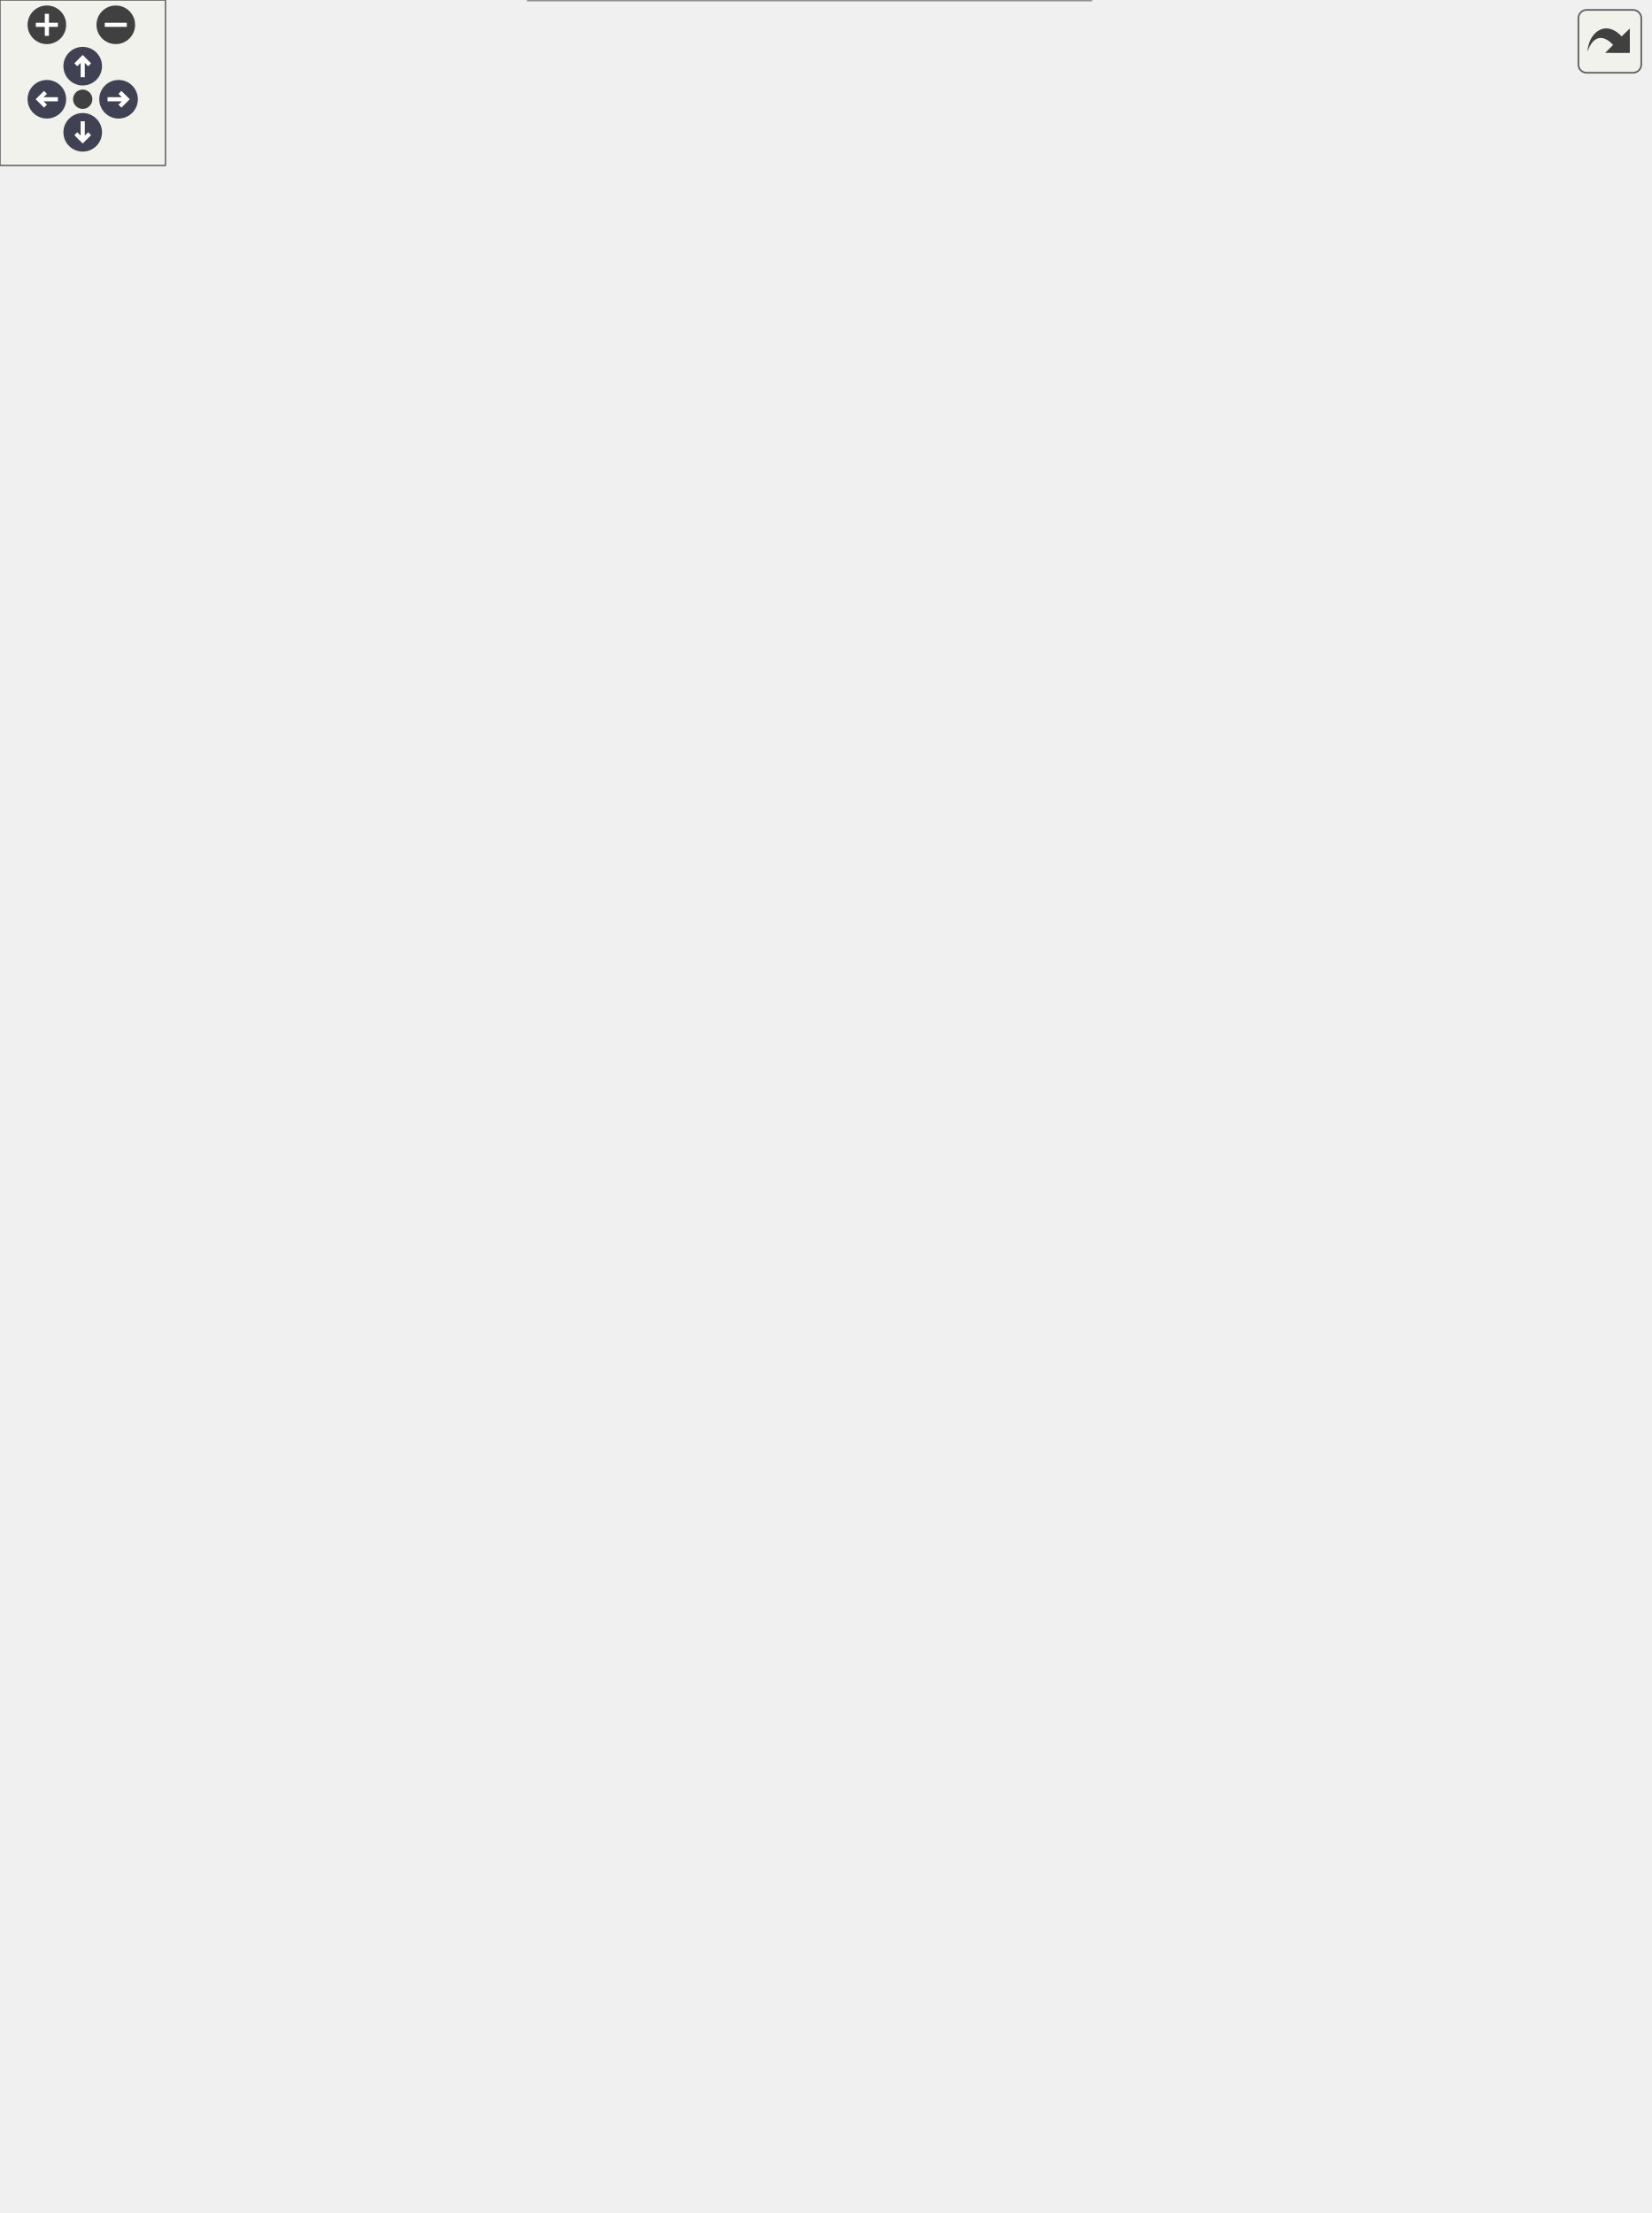
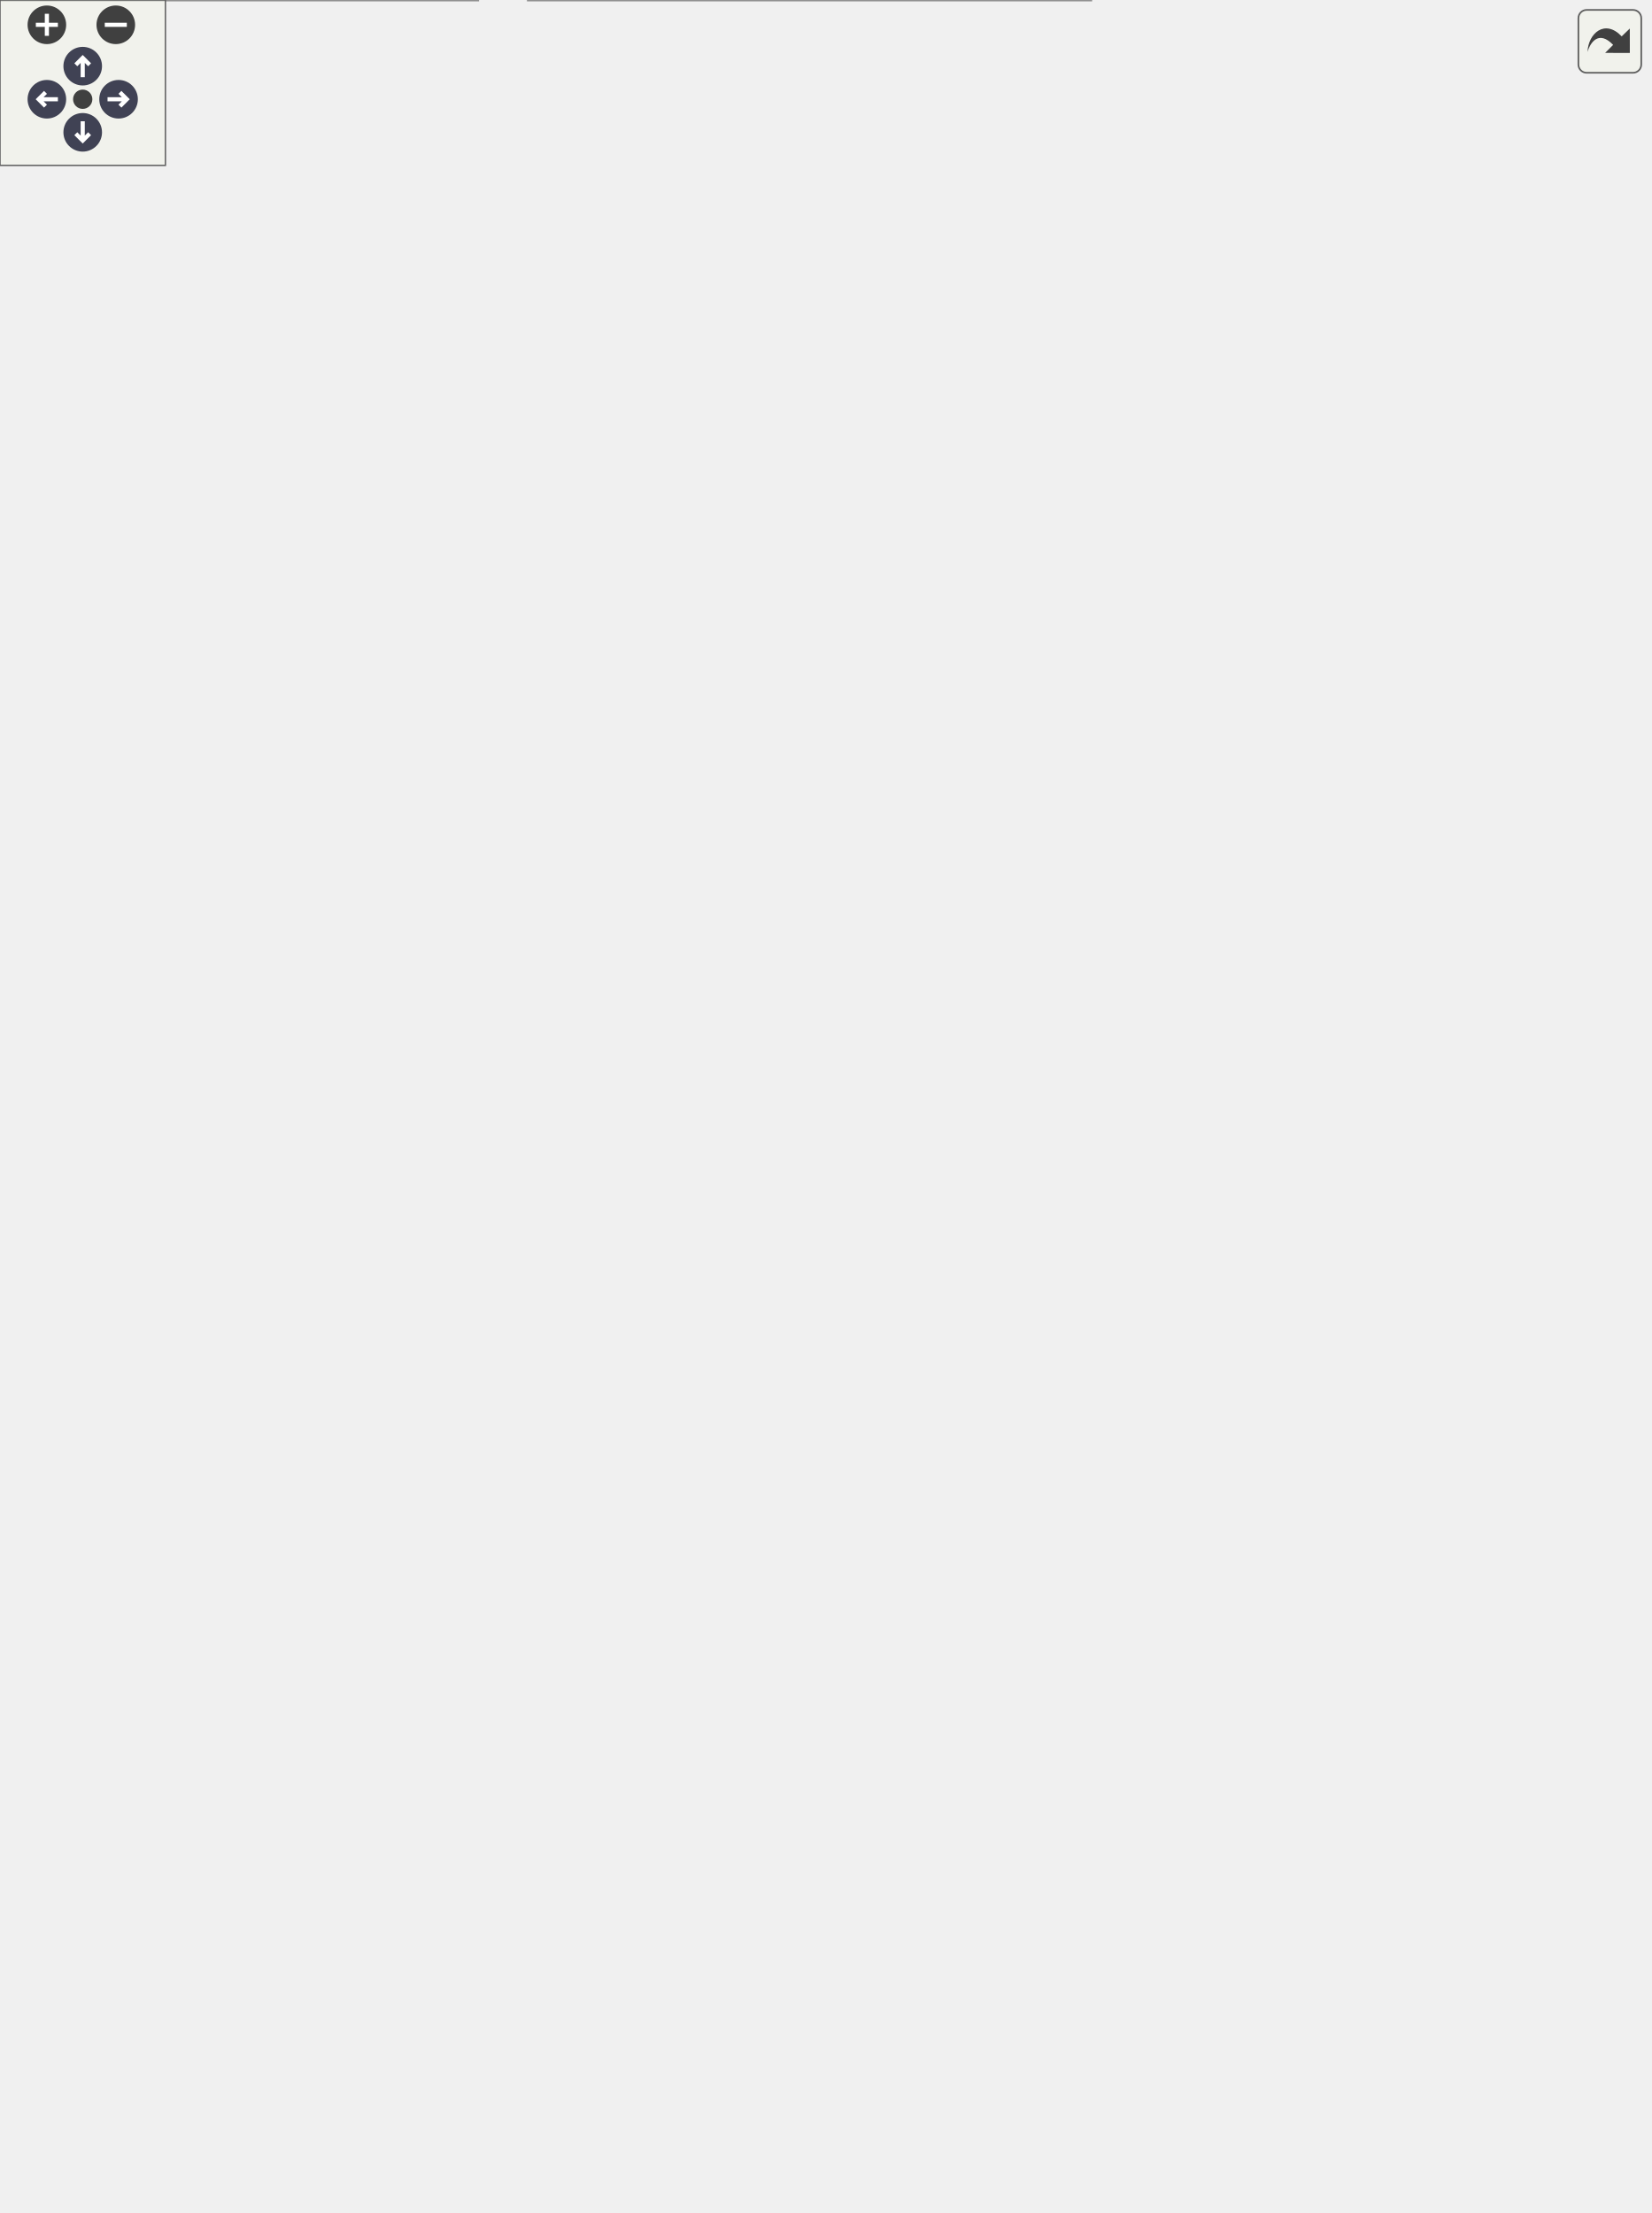
<svg xmlns="http://www.w3.org/2000/svg" xmlns:xlink="http://www.w3.org/1999/xlink" id="main" version="1.1" xml:space="preserve">
  <style type="text/css">
.node, .edge {opacity: 0.7;}
.node.selected, .edge.selected {opacity: 1;}
.edge:hover path { stroke: red; }
.edge:hover polygon { stroke: red; fill: red; }
</style>
  <defs>
    <circle id="rim" cx="0" cy="0" r="7" />
    <circle id="rim2" cx="0" cy="0" r="3.5" />
    <g id="zoomPlus">
      <use xlink:href="#rim" fill="#404040">
        <set attributeName="fill" to="#808080" begin="zoomplus.mouseover" end="zoomplus.mouseout" />
      </use>
      <path d="M-4,0h8M0,-4v8" fill="none" stroke="white" stroke-width="1.5" pointer-events="none" />
    </g>
    <g id="zoomMin">
      <use xlink:href="#rim" fill="#404040">
        <set attributeName="fill" to="#808080" begin="zoomminus.mouseover" end="zoomminus.mouseout" />
      </use>
      <path d="M-4,0h8" fill="none" stroke="white" stroke-width="1.5" pointer-events="none" />
    </g>
    <g id="arrowUp" transform="translate(30 24)">
      <use xlink:href="#rim" />
      <path pointer-events="none" fill="none" stroke="white" stroke-width="1.5" d="M0,-3.0v7 M-2.5,-0.5L0,-3.0L2.5,-0.5" />
    </g>
    <g id="arrowRight" transform="rotate(90) translate(36 -43)">
      <use xlink:href="#rim" />
      <path pointer-events="none" fill="none" stroke="white" stroke-width="1.5" d="M0,-3.0v7 M-2.5,-0.5L0,-3.0L2.5,-0.5" />
    </g>
    <g id="arrowDown" transform="rotate(180) translate(-30 -48)">
      <use xlink:href="#rim" />
      <path pointer-events="none" fill="none" stroke="white" stroke-width="1.5" d="M0,-3.0v7 M-2.5,-0.5L0,-3.0L2.5,-0.5" />
    </g>
    <g id="arrowLeft" transform="rotate(270) translate(-36 17)">
      <use xlink:href="#rim" />
      <path pointer-events="none" fill="none" stroke="white" stroke-width="1.5" d="M0,-3.0v7 M-2.5,-0.5L0,-3.0L2.5,-0.5" />
    </g>
    <g id="resetDef">
      <use xlink:href="#rim2" fill="#404040">
        <set attributeName="fill" to="#808080" begin="reset.mouseover" end="reset.mouseout" />
      </use>
    </g>
  </defs>
  <svg id="graph" class="graph">
    <g id="viewport">
      <g id="Node000001" class="node">
        <g id="a_Node000001">
          <a xlink:title=" ">
            <polygon fill="#999999" stroke="none" points="438.25,-742 305,-742 305,-557.75 438.25,-557.75 438.25,-742" />
            <text xml:space="preserve" text-anchor="start" x="309" y="-728.5" font-family="Helvetica,sans-Serif" font-size="10.00">slick::sim::order_gateway</text>
            <text xml:space="preserve" text-anchor="start" x="333.38" y="-715.75" font-family="Helvetica,sans-Serif" font-size="10.00">::OrderGateway</text>
            <text xml:space="preserve" text-anchor="start" x="310.25" y="-699" font-family="Helvetica,sans-Serif" font-size="10.00">#</text>
            <text xml:space="preserve" text-anchor="start" x="323.75" y="-699" font-family="Helvetica,sans-Serif" font-size="10.00">venue_</text>
            <text xml:space="preserve" text-anchor="start" x="310.25" y="-682.25" font-family="Helvetica,sans-Serif" font-size="10.00">#</text>
            <text xml:space="preserve" text-anchor="start" x="323.75" y="-682.25" font-family="Helvetica,sans-Serif" font-size="10.00">request_queue_</text>
            <text xml:space="preserve" text-anchor="start" x="310.25" y="-665.5" font-family="Helvetica,sans-Serif" font-size="10.00">#</text>
            <text xml:space="preserve" text-anchor="start" x="323.75" y="-665.5" font-family="Helvetica,sans-Serif" font-size="10.00">response_queue_</text>
            <text xml:space="preserve" text-anchor="start" x="310.25" y="-648.75" font-family="Helvetica,sans-Serif" font-size="10.00">+</text>
            <text xml:space="preserve" text-anchor="start" x="323.75" y="-648.75" font-family="Helvetica,sans-Serif" font-size="10.00">OrderGateway()</text>
            <text xml:space="preserve" text-anchor="start" x="310.25" y="-632" font-family="Helvetica,sans-Serif" font-size="10.00">+</text>
            <text xml:space="preserve" text-anchor="start" x="323.75" y="-632" font-family="Helvetica,sans-Serif" font-size="10.00">~OrderGateway()</text>
            <text xml:space="preserve" text-anchor="start" x="310.25" y="-615.25" font-family="Helvetica,sans-Serif" font-size="10.00">+</text>
            <text xml:space="preserve" text-anchor="start" x="323.75" y="-615.25" font-family="Helvetica,sans-Serif" font-size="10.00">start()</text>
            <text xml:space="preserve" text-anchor="start" x="310.25" y="-598.5" font-family="Helvetica,sans-Serif" font-size="10.00">+</text>
            <text xml:space="preserve" text-anchor="start" x="323.75" y="-598.5" font-family="Helvetica,sans-Serif" font-size="10.00">stop()</text>
            <text xml:space="preserve" text-anchor="start" x="310.25" y="-581.75" font-family="Helvetica,sans-Serif" font-size="10.00">+</text>
            <text xml:space="preserve" text-anchor="start" x="323.75" y="-581.75" font-family="Helvetica,sans-Serif" font-size="10.00">get_request_queue()</text>
            <text xml:space="preserve" text-anchor="start" x="310.25" y="-565" font-family="Helvetica,sans-Serif" font-size="10.00">+</text>
            <text xml:space="preserve" text-anchor="start" x="323.75" y="-565" font-family="Helvetica,sans-Serif" font-size="10.00">get_response_queue()</text>
            <polygon fill="#666666" stroke="#666666" points="305,-710.5 305,-710.5 438.25,-710.5 438.25,-710.5 305,-710.5" />
            <polygon fill="#666666" stroke="#666666" points="305,-660.25 305,-660.25 321.75,-660.25 321.75,-660.25 305,-660.25" />
            <polygon fill="#666666" stroke="#666666" points="321.75,-660.25 321.75,-660.25 438.25,-660.25 438.25,-660.25 321.75,-660.25" />
            <polygon fill="none" stroke="#666666" points="305,-557.75 305,-742 438.25,-742 438.25,-557.75 305,-557.75" />
          </a>
        </g>
      </g>
      <g id="Node000002" class="node">
        <g id="a_Node000002">
          <a xlink:href="classslick_1_1sim_1_1order__gateway_1_1RestWsOrderGateway.html" target="_top" xlink:title=" ">
            <polygon fill="white" stroke="none" points="365.25,-454.75 222,-454.75 222,-237 365.25,-237 365.25,-454.75" />
            <text xml:space="preserve" text-anchor="start" x="231" y="-441.25" font-family="Helvetica,sans-Serif" font-size="10.00">slick::sim::order_gateway</text>
            <text xml:space="preserve" text-anchor="start" x="237" y="-428.5" font-family="Helvetica,sans-Serif" font-size="10.00">::RestWsOrderGateway</text>
            <text xml:space="preserve" text-anchor="start" x="226" y="-411.75" font-family="Helvetica,sans-Serif" font-size="10.00">#</text>
            <text xml:space="preserve" text-anchor="start" x="238.25" y="-411.75" font-family="Helvetica,sans-Serif" font-size="10.00">thread_</text>
            <text xml:space="preserve" text-anchor="start" x="226" y="-395" font-family="Helvetica,sans-Serif" font-size="10.00">#</text>
            <text xml:space="preserve" text-anchor="start" x="238.25" y="-395" font-family="Helvetica,sans-Serif" font-size="10.00">listen_socket_</text>
            <text xml:space="preserve" text-anchor="start" x="226" y="-378.25" font-family="Helvetica,sans-Serif" font-size="10.00">#</text>
            <text xml:space="preserve" text-anchor="start" x="238.25" y="-378.25" font-family="Helvetica,sans-Serif" font-size="10.00">loop_</text>
            <text xml:space="preserve" text-anchor="start" x="226" y="-361.5" font-family="Helvetica,sans-Serif" font-size="10.00">#</text>
            <text xml:space="preserve" text-anchor="start" x="238.25" y="-361.5" font-family="Helvetica,sans-Serif" font-size="10.00">port_</text>
            <text xml:space="preserve" text-anchor="start" x="226" y="-344.75" font-family="Helvetica,sans-Serif" font-size="10.00">+</text>
            <text xml:space="preserve" text-anchor="start" x="238.25" y="-344.75" font-family="Helvetica,sans-Serif" font-size="10.00">RestWsOrderGateway()</text>
            <text xml:space="preserve" text-anchor="start" x="226" y="-328" font-family="Helvetica,sans-Serif" font-size="10.00">+</text>
            <text xml:space="preserve" text-anchor="start" x="238.25" y="-328" font-family="Helvetica,sans-Serif" font-size="10.00">~RestWsOrderGateway()</text>
            <text xml:space="preserve" text-anchor="start" x="226" y="-311.25" font-family="Helvetica,sans-Serif" font-size="10.00">+</text>
            <text xml:space="preserve" text-anchor="start" x="238.25" y="-311.25" font-family="Helvetica,sans-Serif" font-size="10.00">type()</text>
            <text xml:space="preserve" text-anchor="start" x="226" y="-294.5" font-family="Helvetica,sans-Serif" font-size="10.00">+</text>
            <text xml:space="preserve" text-anchor="start" x="238.25" y="-294.5" font-family="Helvetica,sans-Serif" font-size="10.00">start()</text>
            <text xml:space="preserve" text-anchor="start" x="226" y="-277.75" font-family="Helvetica,sans-Serif" font-size="10.00">+</text>
            <text xml:space="preserve" text-anchor="start" x="238.25" y="-277.75" font-family="Helvetica,sans-Serif" font-size="10.00">stop()</text>
            <text xml:space="preserve" text-anchor="start" x="226" y="-261" font-family="Helvetica,sans-Serif" font-size="10.00">#</text>
            <text xml:space="preserve" text-anchor="start" x="238.25" y="-261" font-family="Helvetica,sans-Serif" font-size="10.00">setup_routes()</text>
            <text xml:space="preserve" text-anchor="start" x="226" y="-244.25" font-family="Helvetica,sans-Serif" font-size="10.00">#</text>
            <text xml:space="preserve" text-anchor="start" x="238.25" y="-244.25" font-family="Helvetica,sans-Serif" font-size="10.00">on_listen_socket()</text>
            <polygon fill="#666666" stroke="#666666" points="222,-423.25 222,-423.25 365.25,-423.25 365.25,-423.25 222,-423.25" />
            <polygon fill="#666666" stroke="#666666" points="222,-356.25 222,-356.25 236.25,-356.25 236.25,-356.25 222,-356.25" />
            <polygon fill="#666666" stroke="#666666" points="236.25,-356.25 236.25,-356.25 365.25,-356.25 365.25,-356.25 236.25,-356.25" />
            <polygon fill="none" stroke="#666666" points="222,-237 222,-454.75 365.25,-454.75 365.25,-237 222,-237" />
          </a>
        </g>
      </g>
      <g id="edge1_Node000001_Node000002" class="edge">
        <g id="a_edge1_Node000001_Node000002">
          <a xlink:title=" ">
            <path fill="none" stroke="#63b8ff" d="M345.33,-547.05C337.65,-517.34 329.25,-484.79 321.48,-454.72" />
            <polygon fill="none" stroke="#63b8ff" points="341.85,-547.58 347.74,-556.39 348.63,-545.83 341.85,-547.58" />
          </a>
        </g>
      </g>
      <g id="Node000006" class="node">
        <g id="a_Node000006">
          <a xlink:href="classslick_1_1sim_1_1order__gateway_1_1TcpOrderGateway.html" target="_top" xlink:title="The transport half of a binary order-entry gateway: a TCP server that hands a venue's protocol whole ...">
            <polygon fill="white" stroke="none" points="517.75,-521.75 383.5,-521.75 383.5,-170 517.75,-170 517.75,-521.75" />
            <text xml:space="preserve" text-anchor="start" x="388" y="-508.25" font-family="Helvetica,sans-Serif" font-size="10.00">slick::sim::order_gateway</text>
            <text xml:space="preserve" text-anchor="start" x="404.5" y="-495.5" font-family="Helvetica,sans-Serif" font-size="10.00">::TcpOrderGateway</text>
            <text xml:space="preserve" text-anchor="start" x="449.12" y="-478.75" font-family="Helvetica,sans-Serif" font-size="10.00"> </text>
            <text xml:space="preserve" text-anchor="start" x="387.5" y="-462" font-family="Helvetica,sans-Serif" font-size="10.00">+</text>
            <text xml:space="preserve" text-anchor="start" x="399.75" y="-462" font-family="Helvetica,sans-Serif" font-size="10.00">TcpOrderGateway()</text>
            <text xml:space="preserve" text-anchor="start" x="387.5" y="-445.25" font-family="Helvetica,sans-Serif" font-size="10.00">+</text>
            <text xml:space="preserve" text-anchor="start" x="399.75" y="-445.25" font-family="Helvetica,sans-Serif" font-size="10.00">~TcpOrderGateway()</text>
            <text xml:space="preserve" text-anchor="start" x="387.5" y="-428.5" font-family="Helvetica,sans-Serif" font-size="10.00">+</text>
            <text xml:space="preserve" text-anchor="start" x="399.75" y="-428.5" font-family="Helvetica,sans-Serif" font-size="10.00">start()</text>
            <text xml:space="preserve" text-anchor="start" x="387.5" y="-411.75" font-family="Helvetica,sans-Serif" font-size="10.00">+</text>
            <text xml:space="preserve" text-anchor="start" x="399.75" y="-411.75" font-family="Helvetica,sans-Serif" font-size="10.00">stop()</text>
            <text xml:space="preserve" text-anchor="start" x="387.5" y="-395" font-family="Helvetica,sans-Serif" font-size="10.00">+</text>
            <text xml:space="preserve" text-anchor="start" x="399.75" y="-395" font-family="Helvetica,sans-Serif" font-size="10.00">listen_port()</text>
            <text xml:space="preserve" text-anchor="start" x="387.5" y="-378.25" font-family="Helvetica,sans-Serif" font-size="10.00">+</text>
            <text xml:space="preserve" text-anchor="start" x="399.75" y="-378.25" font-family="Helvetica,sans-Serif" font-size="10.00">onClientConnected()</text>
            <text xml:space="preserve" text-anchor="start" x="387.5" y="-361.5" font-family="Helvetica,sans-Serif" font-size="10.00">+</text>
            <text xml:space="preserve" text-anchor="start" x="399.75" y="-361.5" font-family="Helvetica,sans-Serif" font-size="10.00">onClientDisconnected()</text>
            <text xml:space="preserve" text-anchor="start" x="387.5" y="-344.75" font-family="Helvetica,sans-Serif" font-size="10.00">+</text>
            <text xml:space="preserve" text-anchor="start" x="399.75" y="-344.75" font-family="Helvetica,sans-Serif" font-size="10.00">onClientData()</text>
            <text xml:space="preserve" text-anchor="start" x="387.5" y="-328" font-family="Helvetica,sans-Serif" font-size="10.00">+</text>
            <text xml:space="preserve" text-anchor="start" x="399.75" y="-328" font-family="Helvetica,sans-Serif" font-size="10.00">onPoll()</text>
            <text xml:space="preserve" text-anchor="start" x="387.5" y="-311.25" font-family="Helvetica,sans-Serif" font-size="10.00">#</text>
            <text xml:space="preserve" text-anchor="start" x="399.75" y="-311.25" font-family="Helvetica,sans-Serif" font-size="10.00">on_connect()</text>
            <text xml:space="preserve" text-anchor="start" x="387.5" y="-294.5" font-family="Helvetica,sans-Serif" font-size="10.00">#</text>
            <text xml:space="preserve" text-anchor="start" x="399.75" y="-294.5" font-family="Helvetica,sans-Serif" font-size="10.00">on_disconnect()</text>
            <text xml:space="preserve" text-anchor="start" x="387.5" y="-277.75" font-family="Helvetica,sans-Serif" font-size="10.00">#</text>
            <text xml:space="preserve" text-anchor="start" x="399.75" y="-277.75" font-family="Helvetica,sans-Serif" font-size="10.00">on_data()</text>
            <text xml:space="preserve" text-anchor="start" x="387.5" y="-261" font-family="Helvetica,sans-Serif" font-size="10.00">#</text>
            <text xml:space="preserve" text-anchor="start" x="399.75" y="-261" font-family="Helvetica,sans-Serif" font-size="10.00">on_response()</text>
            <text xml:space="preserve" text-anchor="start" x="387.5" y="-244.25" font-family="Helvetica,sans-Serif" font-size="10.00">#</text>
            <text xml:space="preserve" text-anchor="start" x="399.75" y="-244.25" font-family="Helvetica,sans-Serif" font-size="10.00">on_poll()</text>
            <text xml:space="preserve" text-anchor="start" x="387.5" y="-227.5" font-family="Helvetica,sans-Serif" font-size="10.00">#</text>
            <text xml:space="preserve" text-anchor="start" x="399.75" y="-227.5" font-family="Helvetica,sans-Serif" font-size="10.00">send()</text>
            <text xml:space="preserve" text-anchor="start" x="387.5" y="-210.75" font-family="Helvetica,sans-Serif" font-size="10.00">#</text>
            <text xml:space="preserve" text-anchor="start" x="399.75" y="-210.75" font-family="Helvetica,sans-Serif" font-size="10.00">close()</text>
            <text xml:space="preserve" text-anchor="start" x="387.5" y="-194" font-family="Helvetica,sans-Serif" font-size="10.00">#</text>
            <text xml:space="preserve" text-anchor="start" x="399.75" y="-194" font-family="Helvetica,sans-Serif" font-size="10.00">reserve_request()</text>
            <text xml:space="preserve" text-anchor="start" x="387.5" y="-177.25" font-family="Helvetica,sans-Serif" font-size="10.00">#</text>
            <text xml:space="preserve" text-anchor="start" x="399.75" y="-177.25" font-family="Helvetica,sans-Serif" font-size="10.00">publish_request()</text>
            <polygon fill="#666666" stroke="#666666" points="383.5,-490.25 383.5,-490.25 517.75,-490.25 517.75,-490.25 383.5,-490.25" />
            <polygon fill="#666666" stroke="#666666" points="383.5,-473.5 383.5,-473.5 517.75,-473.5 517.75,-473.5 383.5,-473.5" />
            <polygon fill="none" stroke="#666666" points="383.5,-170 383.5,-521.75 517.75,-521.75 517.75,-170 383.5,-170" />
          </a>
        </g>
      </g>
      <g id="edge5_Node000001_Node000006" class="edge">
        <g id="a_edge5_Node000001_Node000006">
          <a xlink:title=" ">
            <path fill="none" stroke="#63b8ff" d="M398.33,-546.79C400.48,-538.57 402.69,-530.13 404.92,-521.59" />
            <polygon fill="none" stroke="#63b8ff" points="394.96,-545.83 395.82,-556.39 401.73,-547.6 394.96,-545.83" />
          </a>
        </g>
      </g>
      <g id="Node000003" class="node">
        <g id="a_Node000003">
          <a xlink:href="classslick_1_1sim_1_1order__gateway_1_1CoinbaseRestOrderGateway.html" target="_top" xlink:title=" ">
-             <polygon fill="white" stroke="none" points="173.25,-125.62 0,-125.62 0,-8.37 173.25,-8.37 173.25,-125.62" />
-             <text xml:space="preserve" text-anchor="start" x="15" y="-112.12" font-family="Helvetica,sans-Serif" font-size="10.00">slick::sim::order_gateway</text>
-             <text xml:space="preserve" text-anchor="start" x="15" y="-99.38" font-family="Helvetica,sans-Serif" font-size="10.00">::CoinbaseRestOrderGateway</text>
-             <text xml:space="preserve" text-anchor="start" x="85.12" y="-82.62" font-family="Helvetica,sans-Serif" font-size="10.00"> </text>
-             <text xml:space="preserve" text-anchor="start" x="4" y="-65.88" font-family="Helvetica,sans-Serif" font-size="10.00">+</text>
-             <text xml:space="preserve" text-anchor="start" x="16.25" y="-65.88" font-family="Helvetica,sans-Serif" font-size="10.00">CoinbaseRestOrderGateway()</text>
-             <text xml:space="preserve" text-anchor="start" x="4" y="-49.12" font-family="Helvetica,sans-Serif" font-size="10.00">+</text>
-             <text xml:space="preserve" text-anchor="start" x="16.25" y="-49.12" font-family="Helvetica,sans-Serif" font-size="10.00">~CoinbaseRestOrderGateway()</text>
-             <text xml:space="preserve" text-anchor="start" x="4" y="-32.38" font-family="Helvetica,sans-Serif" font-size="10.00">+</text>
-             <text xml:space="preserve" text-anchor="start" x="16.25" y="-32.38" font-family="Helvetica,sans-Serif" font-size="10.00">type()</text>
-             <text xml:space="preserve" text-anchor="start" x="4" y="-15.62" font-family="Helvetica,sans-Serif" font-size="10.00">+</text>
-             <text xml:space="preserve" text-anchor="start" x="16.25" y="-15.62" font-family="Helvetica,sans-Serif" font-size="10.00">authenticate()</text>
-             <polygon fill="#666666" stroke="#666666" points="0,-94.12 0,-94.12 173.25,-94.12 173.25,-94.12 0,-94.12" />
-             <polygon fill="#666666" stroke="#666666" points="0,-77.38 0,-77.38 173.25,-77.38 173.25,-77.38 0,-77.38" />
-             <polygon fill="none" stroke="#666666" points="0,-8.38 0,-125.62 173.25,-125.62 173.25,-8.38 0,-8.38" />
+             <polygon fill="white" stroke="none" points="173.25,-134 0,-134 0,0 173.25,0 173.25,-134" />
+             <text xml:space="preserve" text-anchor="start" x="15" y="-120.5" font-family="Helvetica,sans-Serif" font-size="10.00">slick::sim::order_gateway</text>
+             <text xml:space="preserve" text-anchor="start" x="15" y="-107.75" font-family="Helvetica,sans-Serif" font-size="10.00">::CoinbaseRestOrderGateway</text>
+             <text xml:space="preserve" text-anchor="start" x="85.12" y="-91" font-family="Helvetica,sans-Serif" font-size="10.00"> </text>
+             <text xml:space="preserve" text-anchor="start" x="4" y="-74.25" font-family="Helvetica,sans-Serif" font-size="10.00">+</text>
+             <text xml:space="preserve" text-anchor="start" x="16.25" y="-74.25" font-family="Helvetica,sans-Serif" font-size="10.00">CoinbaseRestOrderGateway()</text>
+             <text xml:space="preserve" text-anchor="start" x="4" y="-57.5" font-family="Helvetica,sans-Serif" font-size="10.00">+</text>
+             <text xml:space="preserve" text-anchor="start" x="16.25" y="-57.5" font-family="Helvetica,sans-Serif" font-size="10.00">~CoinbaseRestOrderGateway()</text>
+             <text xml:space="preserve" text-anchor="start" x="4" y="-40.75" font-family="Helvetica,sans-Serif" font-size="10.00">+</text>
+             <text xml:space="preserve" text-anchor="start" x="16.25" y="-40.75" font-family="Helvetica,sans-Serif" font-size="10.00">type()</text>
+             <text xml:space="preserve" text-anchor="start" x="4" y="-24" font-family="Helvetica,sans-Serif" font-size="10.00">+</text>
+             <text xml:space="preserve" text-anchor="start" x="16.25" y="-24" font-family="Helvetica,sans-Serif" font-size="10.00">stop()</text>
+             <text xml:space="preserve" text-anchor="start" x="4" y="-7.25" font-family="Helvetica,sans-Serif" font-size="10.00">+</text>
+             <text xml:space="preserve" text-anchor="start" x="16.25" y="-7.25" font-family="Helvetica,sans-Serif" font-size="10.00">authenticate()</text>
+             <polygon fill="#666666" stroke="#666666" points="0,-102.5 0,-102.5 173.25,-102.5 173.25,-102.5 0,-102.5" />
+             <polygon fill="#666666" stroke="#666666" points="0,-85.75 0,-85.75 173.25,-85.75 173.25,-85.75 0,-85.75" />
+             <polygon fill="none" stroke="#666666" points="0,0 0,-134 173.25,-134 173.25,0 0,0" />
          </a>
        </g>
      </g>
      <g id="edge2_Node000002_Node000003" class="edge">
        <g id="a_edge2_Node000002_Node000003">
          <a xlink:title=" ">
-             <path fill="none" stroke="#63b8ff" d="M215.53,-240.42C186.36,-201.4 154.31,-158.54 129.47,-125.31" />
+             <path fill="none" stroke="#63b8ff" d="M215.35,-240.18C188.61,-204.41 159.46,-165.43 135.68,-133.62" />
            <polygon fill="none" stroke="#63b8ff" points="212.4,-242.08 221.19,-247.99 218.01,-237.89 212.4,-242.08" />
          </a>
        </g>
      </g>
      <g id="Node000004" class="node">
        <g id="a_Node000004">
          <a xlink:href="classslick_1_1sim_1_1order__gateway_1_1CoinbaseWebsocketOrderGateway.html" target="_top" xlink:title=" ">
            <polygon fill="white" stroke="none" points="395.62,-134 191.62,-134 191.62,0 395.62,0 395.62,-134" />
            <text xml:space="preserve" text-anchor="start" x="206.62" y="-120.5" font-family="Helvetica,sans-Serif" font-size="10.00">slick::sim::order_gateway</text>
            <text xml:space="preserve" text-anchor="start" x="206.62" y="-107.75" font-family="Helvetica,sans-Serif" font-size="10.00">::CoinbaseWebsocketOrderGateway</text>
            <text xml:space="preserve" text-anchor="start" x="292.12" y="-91" font-family="Helvetica,sans-Serif" font-size="10.00"> </text>
            <text xml:space="preserve" text-anchor="start" x="195.62" y="-74.25" font-family="Helvetica,sans-Serif" font-size="10.00">+</text>
            <text xml:space="preserve" text-anchor="start" x="207.88" y="-74.25" font-family="Helvetica,sans-Serif" font-size="10.00">CoinbaseWebsocketOrderGateway()</text>
            <text xml:space="preserve" text-anchor="start" x="195.62" y="-57.5" font-family="Helvetica,sans-Serif" font-size="10.00">+</text>
            <text xml:space="preserve" text-anchor="start" x="207.88" y="-57.5" font-family="Helvetica,sans-Serif" font-size="10.00">~CoinbaseWebsocketOrderGateway()</text>
            <text xml:space="preserve" text-anchor="start" x="195.62" y="-40.75" font-family="Helvetica,sans-Serif" font-size="10.00">+</text>
            <text xml:space="preserve" text-anchor="start" x="207.88" y="-40.75" font-family="Helvetica,sans-Serif" font-size="10.00">type()</text>
            <text xml:space="preserve" text-anchor="start" x="195.62" y="-24" font-family="Helvetica,sans-Serif" font-size="10.00">+</text>
            <text xml:space="preserve" text-anchor="start" x="207.88" y="-24" font-family="Helvetica,sans-Serif" font-size="10.00">start()</text>
            <text xml:space="preserve" text-anchor="start" x="195.62" y="-7.25" font-family="Helvetica,sans-Serif" font-size="10.00">+</text>
            <text xml:space="preserve" text-anchor="start" x="207.88" y="-7.25" font-family="Helvetica,sans-Serif" font-size="10.00">stop()</text>
            <polygon fill="#666666" stroke="#666666" points="191.62,-102.5 191.62,-102.5 395.62,-102.5 395.62,-102.5 191.62,-102.5" />
            <polygon fill="#666666" stroke="#666666" points="191.62,-85.75 191.62,-85.75 395.62,-85.75 395.62,-85.75 191.62,-85.75" />
            <polygon fill="none" stroke="#666666" points="191.62,0 191.62,-134 395.62,-134 395.62,0 191.62,0" />
          </a>
        </g>
      </g>
      <g id="edge3_Node000002_Node000004" class="edge">
        <g id="a_edge3_Node000002_Node000004">
          <a xlink:title=" ">
            <path fill="none" stroke="#63b8ff" d="M293.62,-225.54C293.62,-194.14 293.62,-161.41 293.62,-133.97" />
            <polygon fill="none" stroke="#63b8ff" points="290.13,-225.52 293.63,-235.52 297.13,-225.52 290.13,-225.52" />
          </a>
        </g>
      </g>
      <g id="Node000005" class="node">
        <g id="a_Node000005">
          <a xlink:href="classslick_1_1sim_1_1order__gateway_1_1HyperliquidRestOrderGateway.html" target="_top" xlink:title=" ">
            <polygon fill="white" stroke="none" points="597.88,-117.25 413.38,-117.25 413.38,-16.75 597.88,-16.75 597.88,-117.25" />
            <text xml:space="preserve" text-anchor="start" x="428.38" y="-103.75" font-family="Helvetica,sans-Serif" font-size="10.00">slick::sim::order_gateway</text>
            <text xml:space="preserve" text-anchor="start" x="428.38" y="-91" font-family="Helvetica,sans-Serif" font-size="10.00">::HyperliquidRestOrderGateway</text>
            <text xml:space="preserve" text-anchor="start" x="504.12" y="-74.25" font-family="Helvetica,sans-Serif" font-size="10.00"> </text>
            <text xml:space="preserve" text-anchor="start" x="417.38" y="-57.5" font-family="Helvetica,sans-Serif" font-size="10.00">+</text>
            <text xml:space="preserve" text-anchor="start" x="429.62" y="-57.5" font-family="Helvetica,sans-Serif" font-size="10.00">HyperliquidRestOrderGateway()</text>
            <text xml:space="preserve" text-anchor="start" x="417.38" y="-40.75" font-family="Helvetica,sans-Serif" font-size="10.00">+</text>
            <text xml:space="preserve" text-anchor="start" x="429.62" y="-40.75" font-family="Helvetica,sans-Serif" font-size="10.00">~HyperliquidRestOrderGateway()</text>
            <text xml:space="preserve" text-anchor="start" x="417.38" y="-24" font-family="Helvetica,sans-Serif" font-size="10.00">+</text>
            <text xml:space="preserve" text-anchor="start" x="429.62" y="-24" font-family="Helvetica,sans-Serif" font-size="10.00">type()</text>
            <polygon fill="#666666" stroke="#666666" points="413.38,-85.75 413.38,-85.75 597.88,-85.75 597.88,-85.75 413.38,-85.75" />
            <polygon fill="#666666" stroke="#666666" points="413.38,-69 413.38,-69 597.88,-69 597.88,-69 413.38,-69" />
            <polygon fill="none" stroke="#666666" points="413.38,-16.75 413.38,-117.25 597.88,-117.25 597.88,-16.75 413.38,-16.75" />
          </a>
        </g>
      </g>
      <g id="edge4_Node000002_Node000005" class="edge">
        <g id="a_edge4_Node000002_Node000005">
          <a xlink:title=" ">
            <path fill="none" stroke="#63b8ff" d="M338.81,-226.94C349.05,-206.95 361,-187.14 374.62,-170 390.23,-150.37 410.35,-132.3 430.13,-117" />
            <polygon fill="none" stroke="#63b8ff" points="335.76,-225.2 334.44,-235.72 342.03,-228.32 335.76,-225.2" />
          </a>
        </g>
      </g>
    </g>
  </svg>
  <g id="navigator" transform="translate(0 0)" fill="#404254">
    <rect fill="#f2f5e9" fill-opacity="0.5" stroke="#606060" stroke-width=".5" x="0" y="0" width="60" height="60" />
    <use id="zoomplus" xlink:href="#zoomPlus" x="17" y="9" />
    <use id="zoomminus" xlink:href="#zoomMin" x="42" y="9" />
    <use id="reset" xlink:href="#resetDef" x="30" y="36" />
    <use id="arrowup" xlink:href="#arrowUp" x="0" y="0" />
    <use id="arrowright" xlink:href="#arrowRight" x="0" y="0" />
    <use id="arrowdown" xlink:href="#arrowDown" x="0" y="0" />
    <use id="arrowleft" xlink:href="#arrowLeft" x="0" y="0" />
  </g>
  <svg viewBox="0 0 15 15" width="100%" height="30px" preserveAspectRatio="xMaxYMin meet">
    <g id="arrow_out" transform="scale(0.3 0.3)">
      <a xlink:href="classslick_1_1sim_1_1order__gateway_1_1OrderGateway__inherit__graph_org.svg" target="_base">
        <rect id="button" ry="5" rx="5" y="6" x="6" height="38" width="38" fill="#f2f5e9" fill-opacity="0.5" stroke="#606060" stroke-width="1.0" />
        <path id="arrow" d="M 11.5,31.437 C 11.94,20.098 22.043,11.323 32.159,21.979 L 37.069,17.246 C 37.069,17.246 37.088,32 37.088,32 L 22.16,31.978 C 22.16,31.978 26.998,27.14 26.998,27.14 C 18.529,18.264 13.292,25.23 11.5,31.437 z" style="fill:#404040;" />
      </a>
    </g>
  </svg>
  <style type="text/css">

[data-mouse-over-selected='false'] { opacity: 0.7; }
[data-mouse-over-selected='true']  { opacity: 1.0; }

</style>
</svg>
